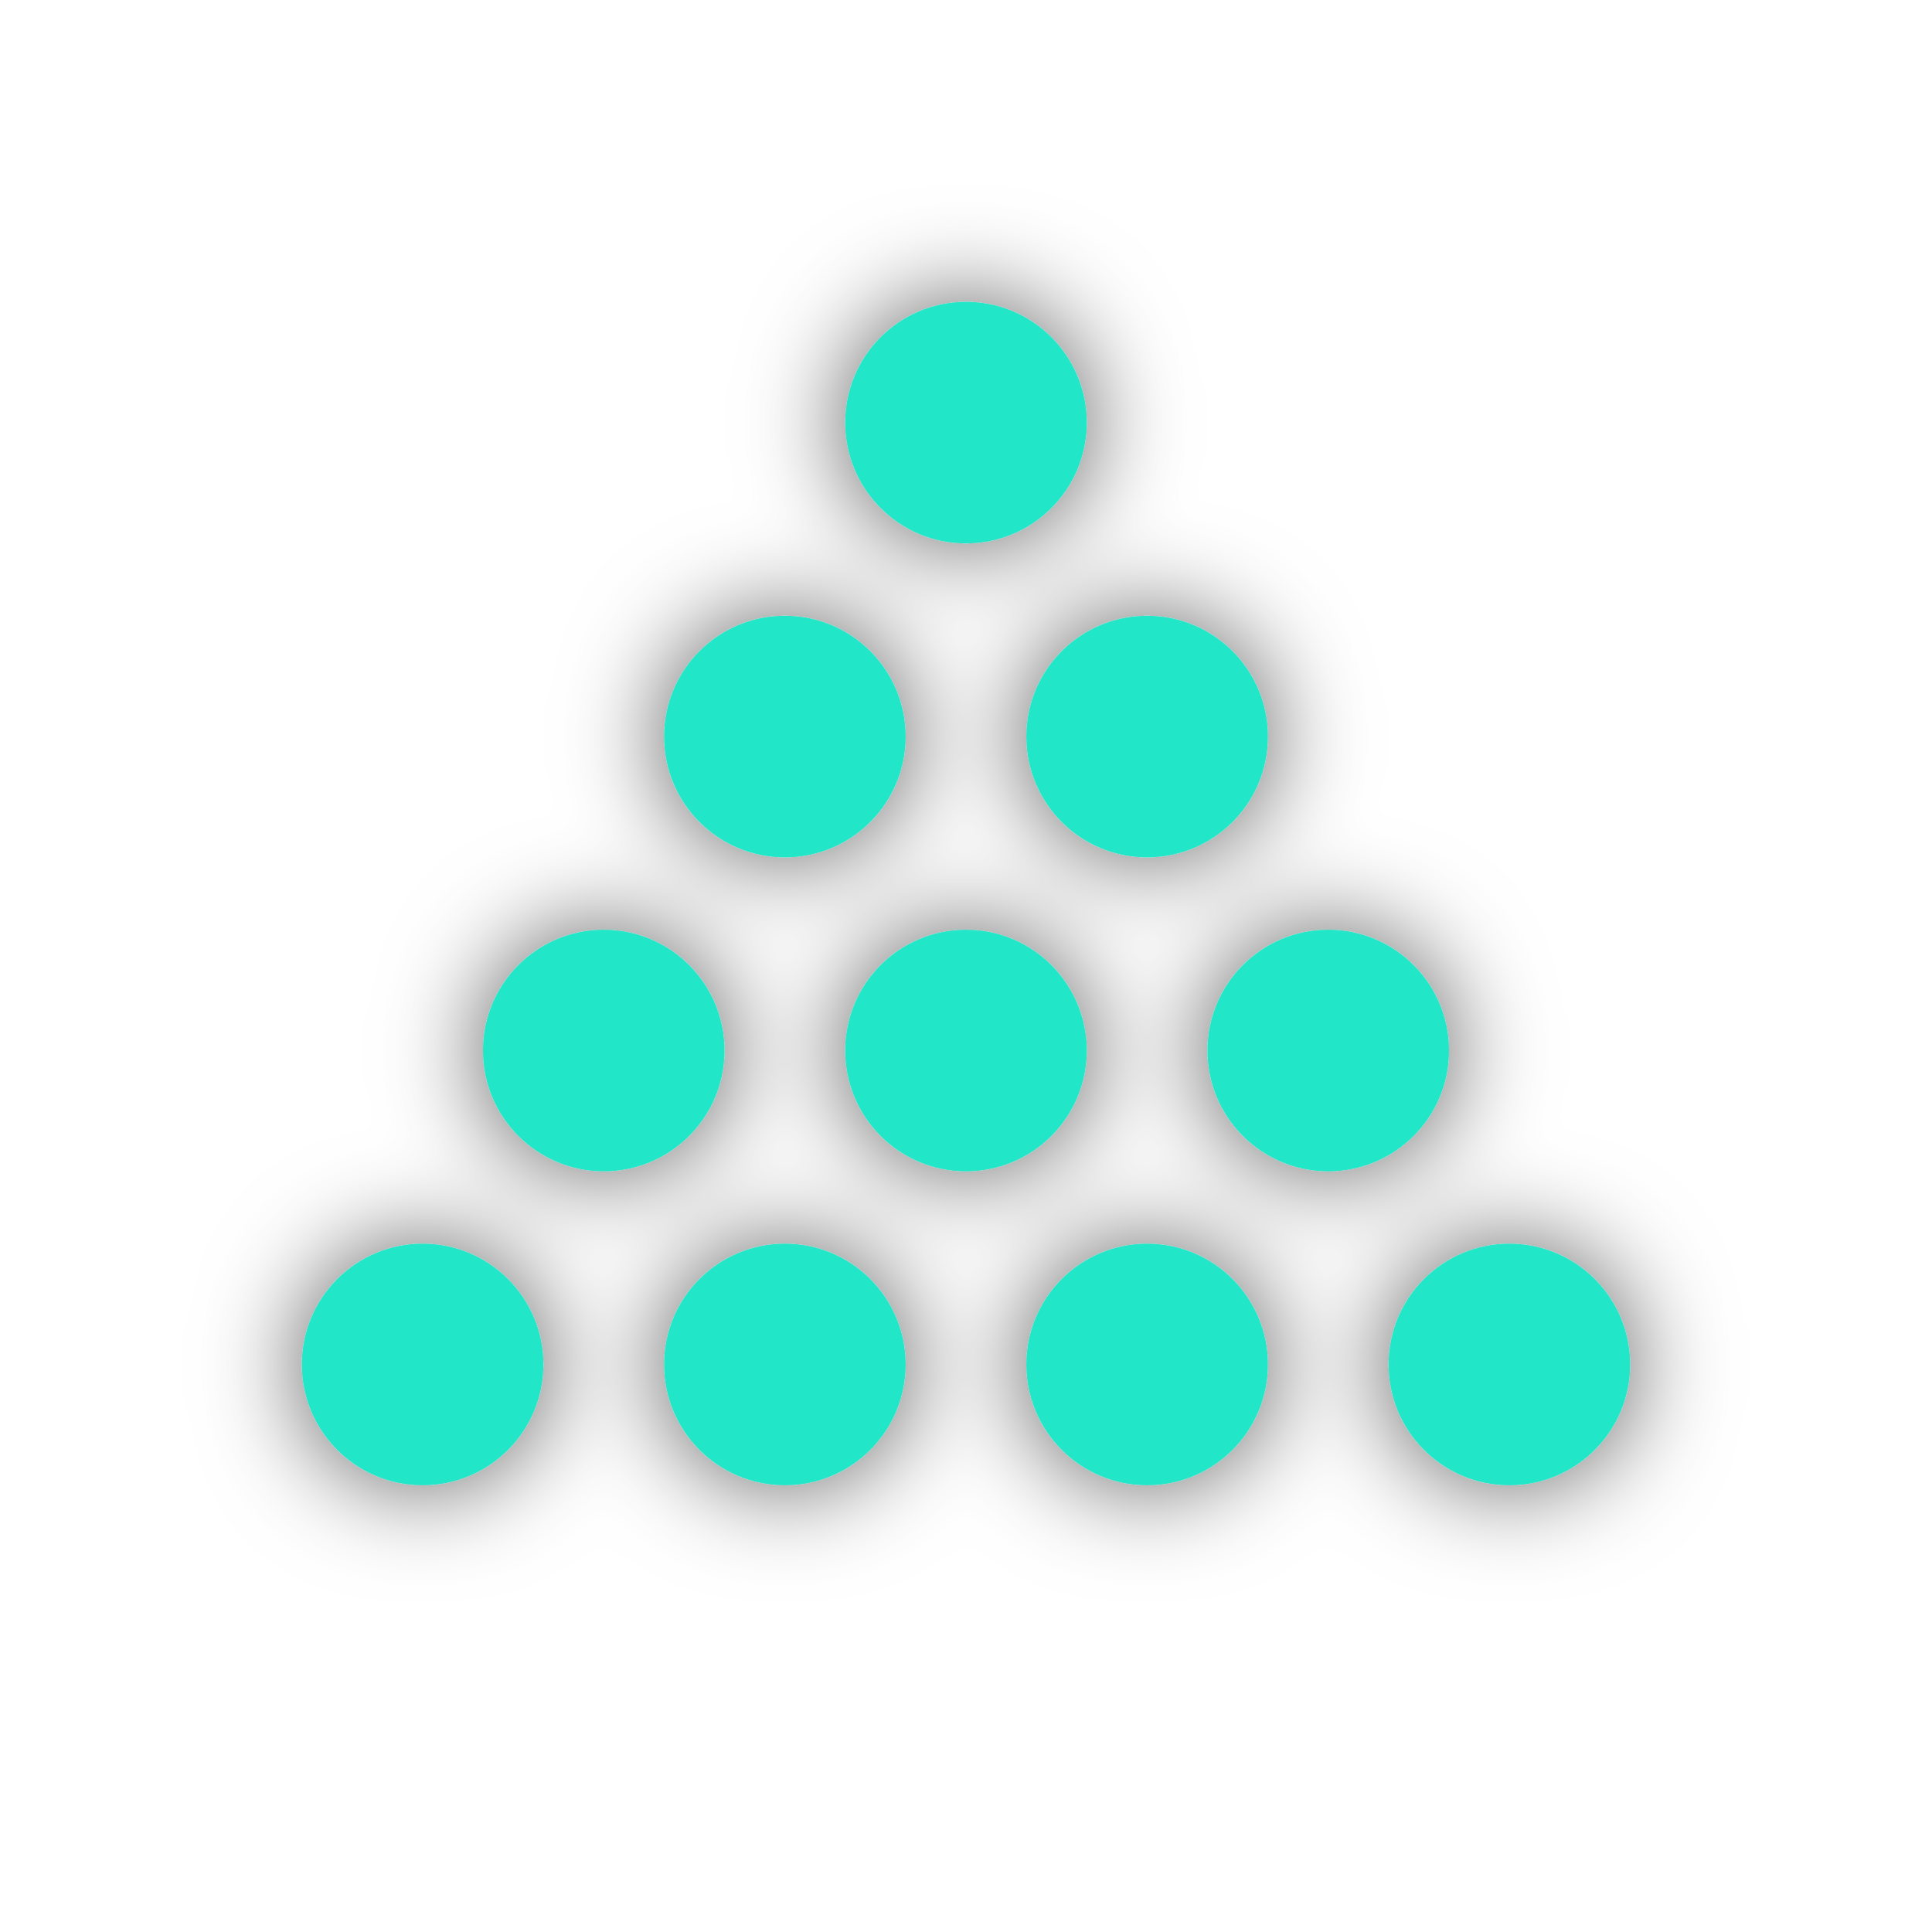
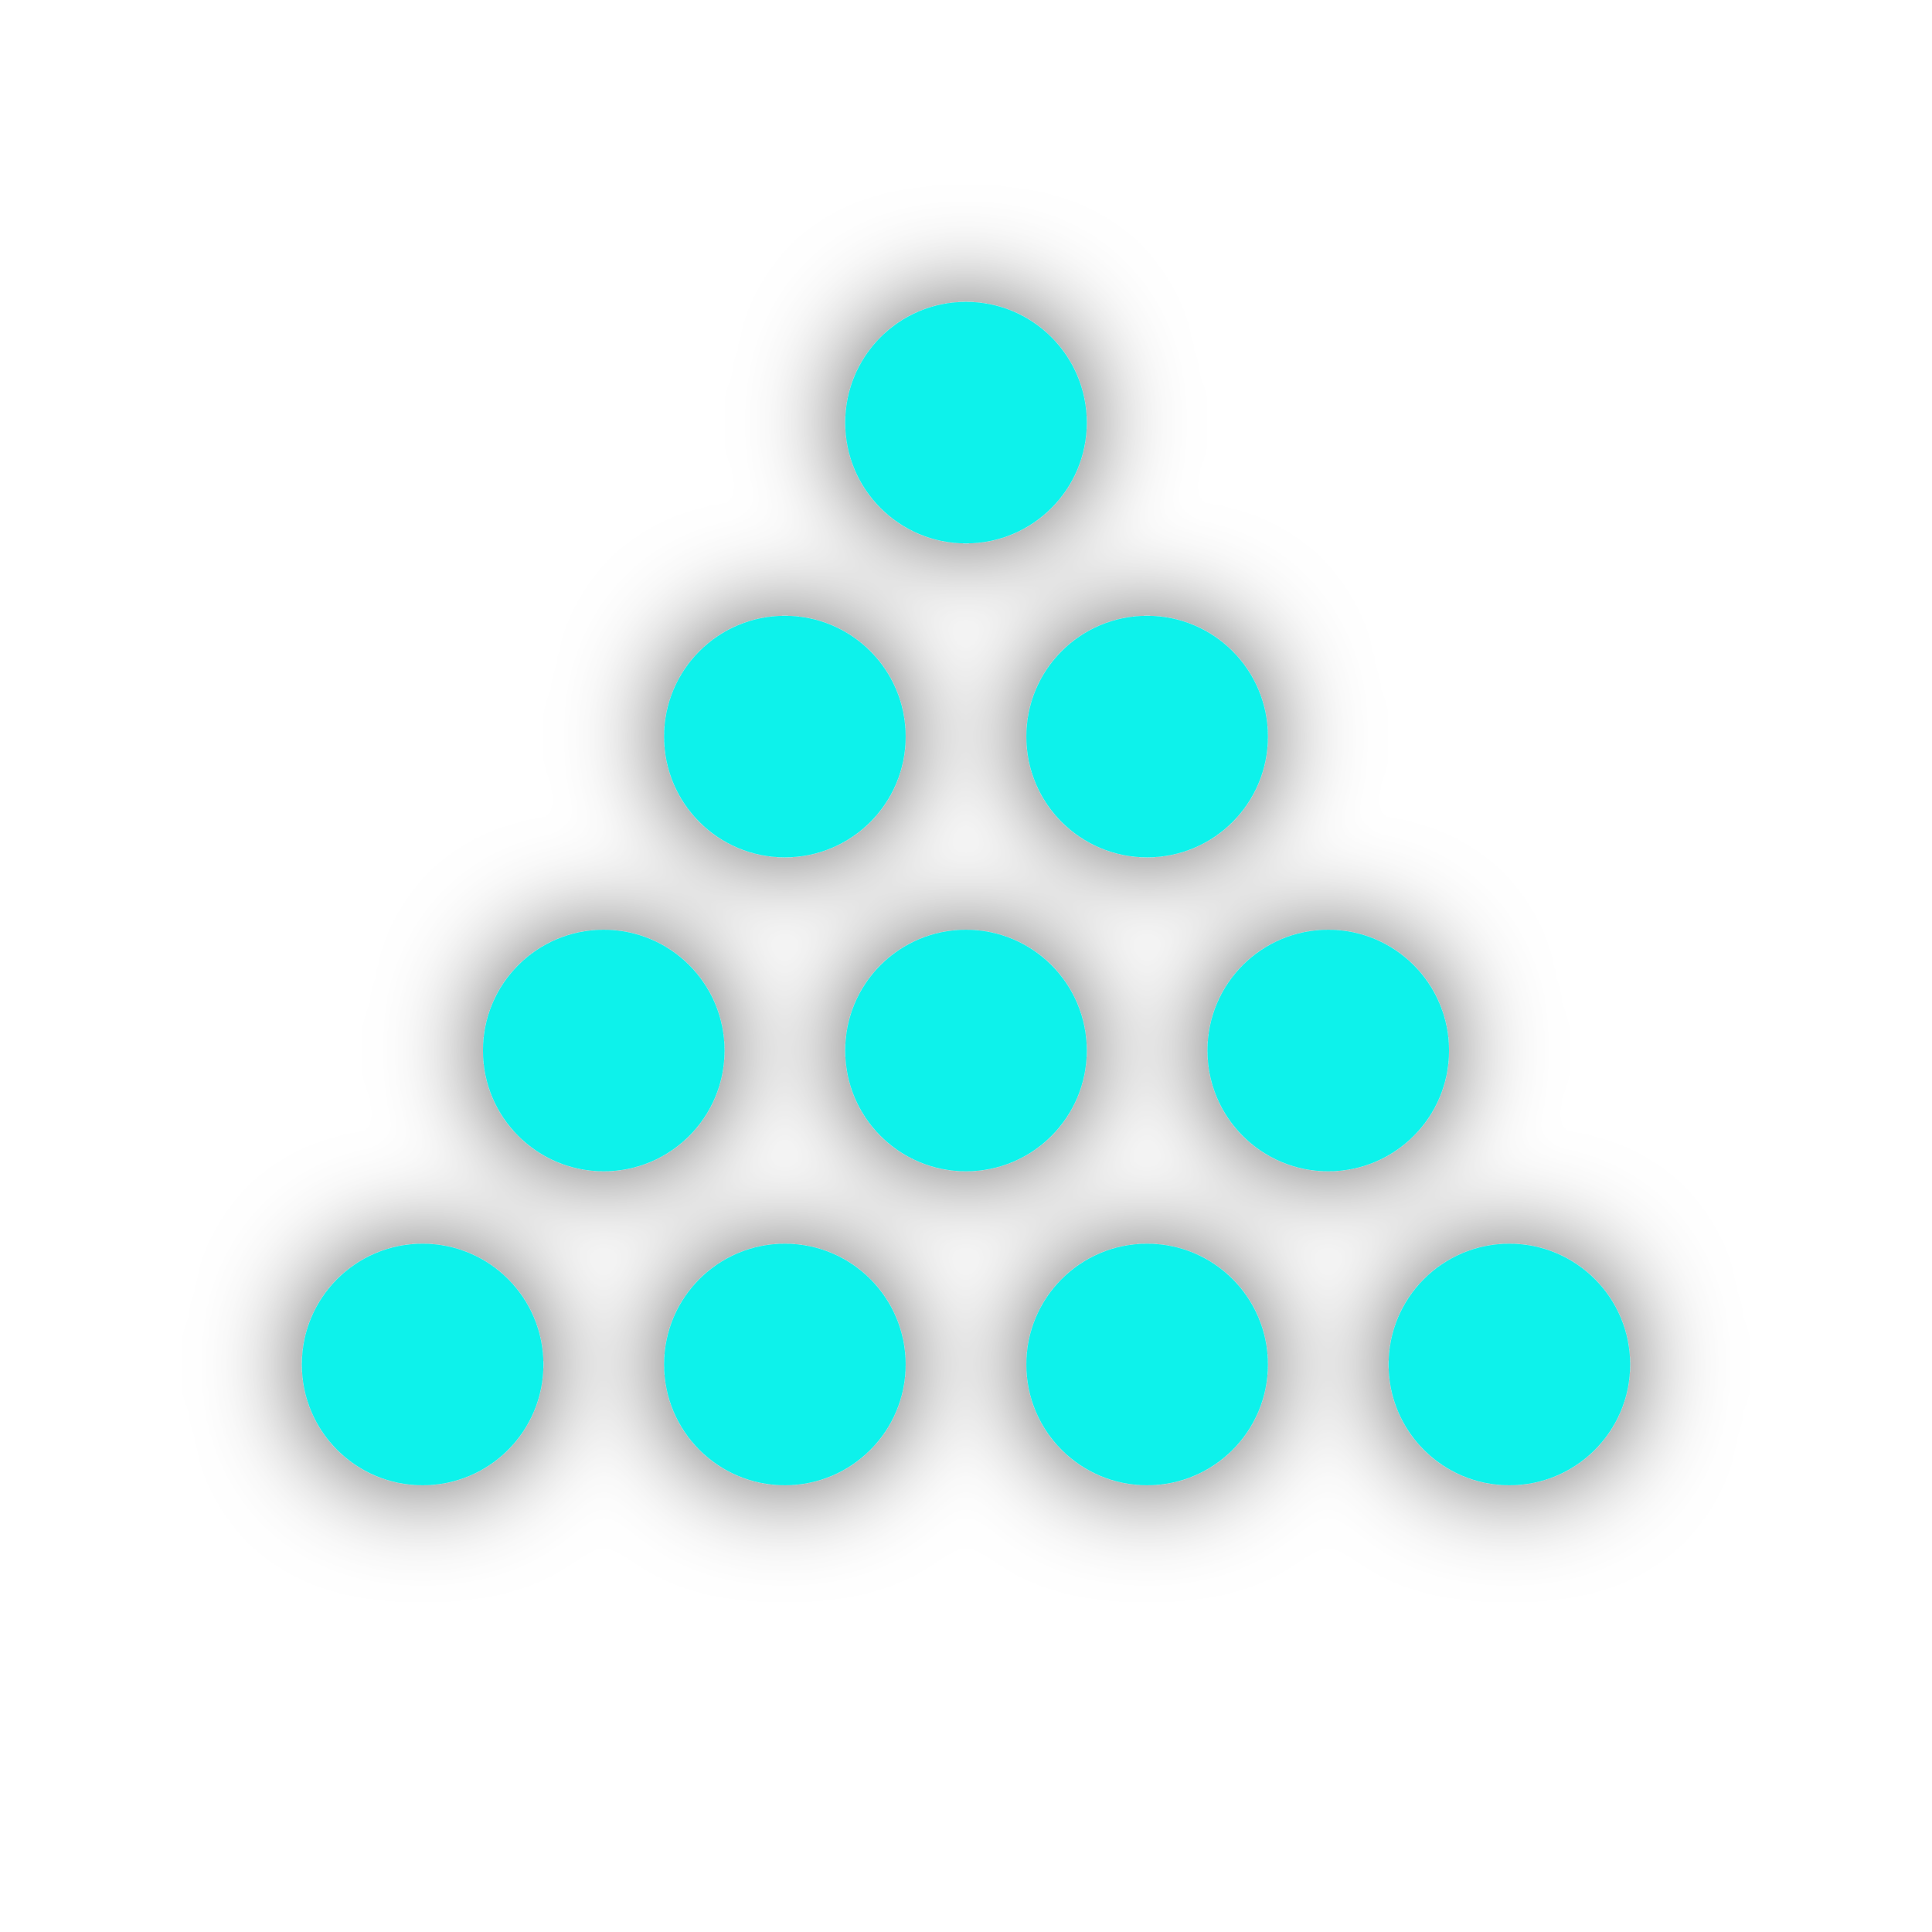
<svg xmlns="http://www.w3.org/2000/svg" viewBox="0 0 64 64">
  <defs>
    <filter id="halo" x="-40%" y="-40%" width="180%" height="180%">
      <feGaussianBlur in="SourceAlpha" stdDeviation="1.7" result="blur" />
      <feColorMatrix in="blur" type="matrix" values="0 0 0 0 0                 0 0 0 0 0                 0 0 0 0 0                 0 0 0 0.65 0" result="shadow" />
      <feMerge>
        <feMergeNode in="shadow" />
        <feMergeNode in="SourceGraphic" />
      </feMerge>
    </filter>
  </defs>
-   <g filter="url(#halo)" fill="#22E6C8">
+   <g filter="url(#halo)" fill="#11f2eb">
    <circle cx="32" cy="14.0" r="4.0" />
    <circle cx="26" cy="24.4" r="4.0" />
    <circle cx="38" cy="24.4" r="4.0" />
    <circle cx="20" cy="34.8" r="4.0" />
    <circle cx="32" cy="34.8" r="4.0" />
    <circle cx="44" cy="34.8" r="4.0" />
    <circle cx="14" cy="45.2" r="4.0" />
    <circle cx="26" cy="45.2" r="4.0" />
    <circle cx="38" cy="45.2" r="4.0" />
    <circle cx="50" cy="45.2" r="4.0" />
  </g>
</svg>
